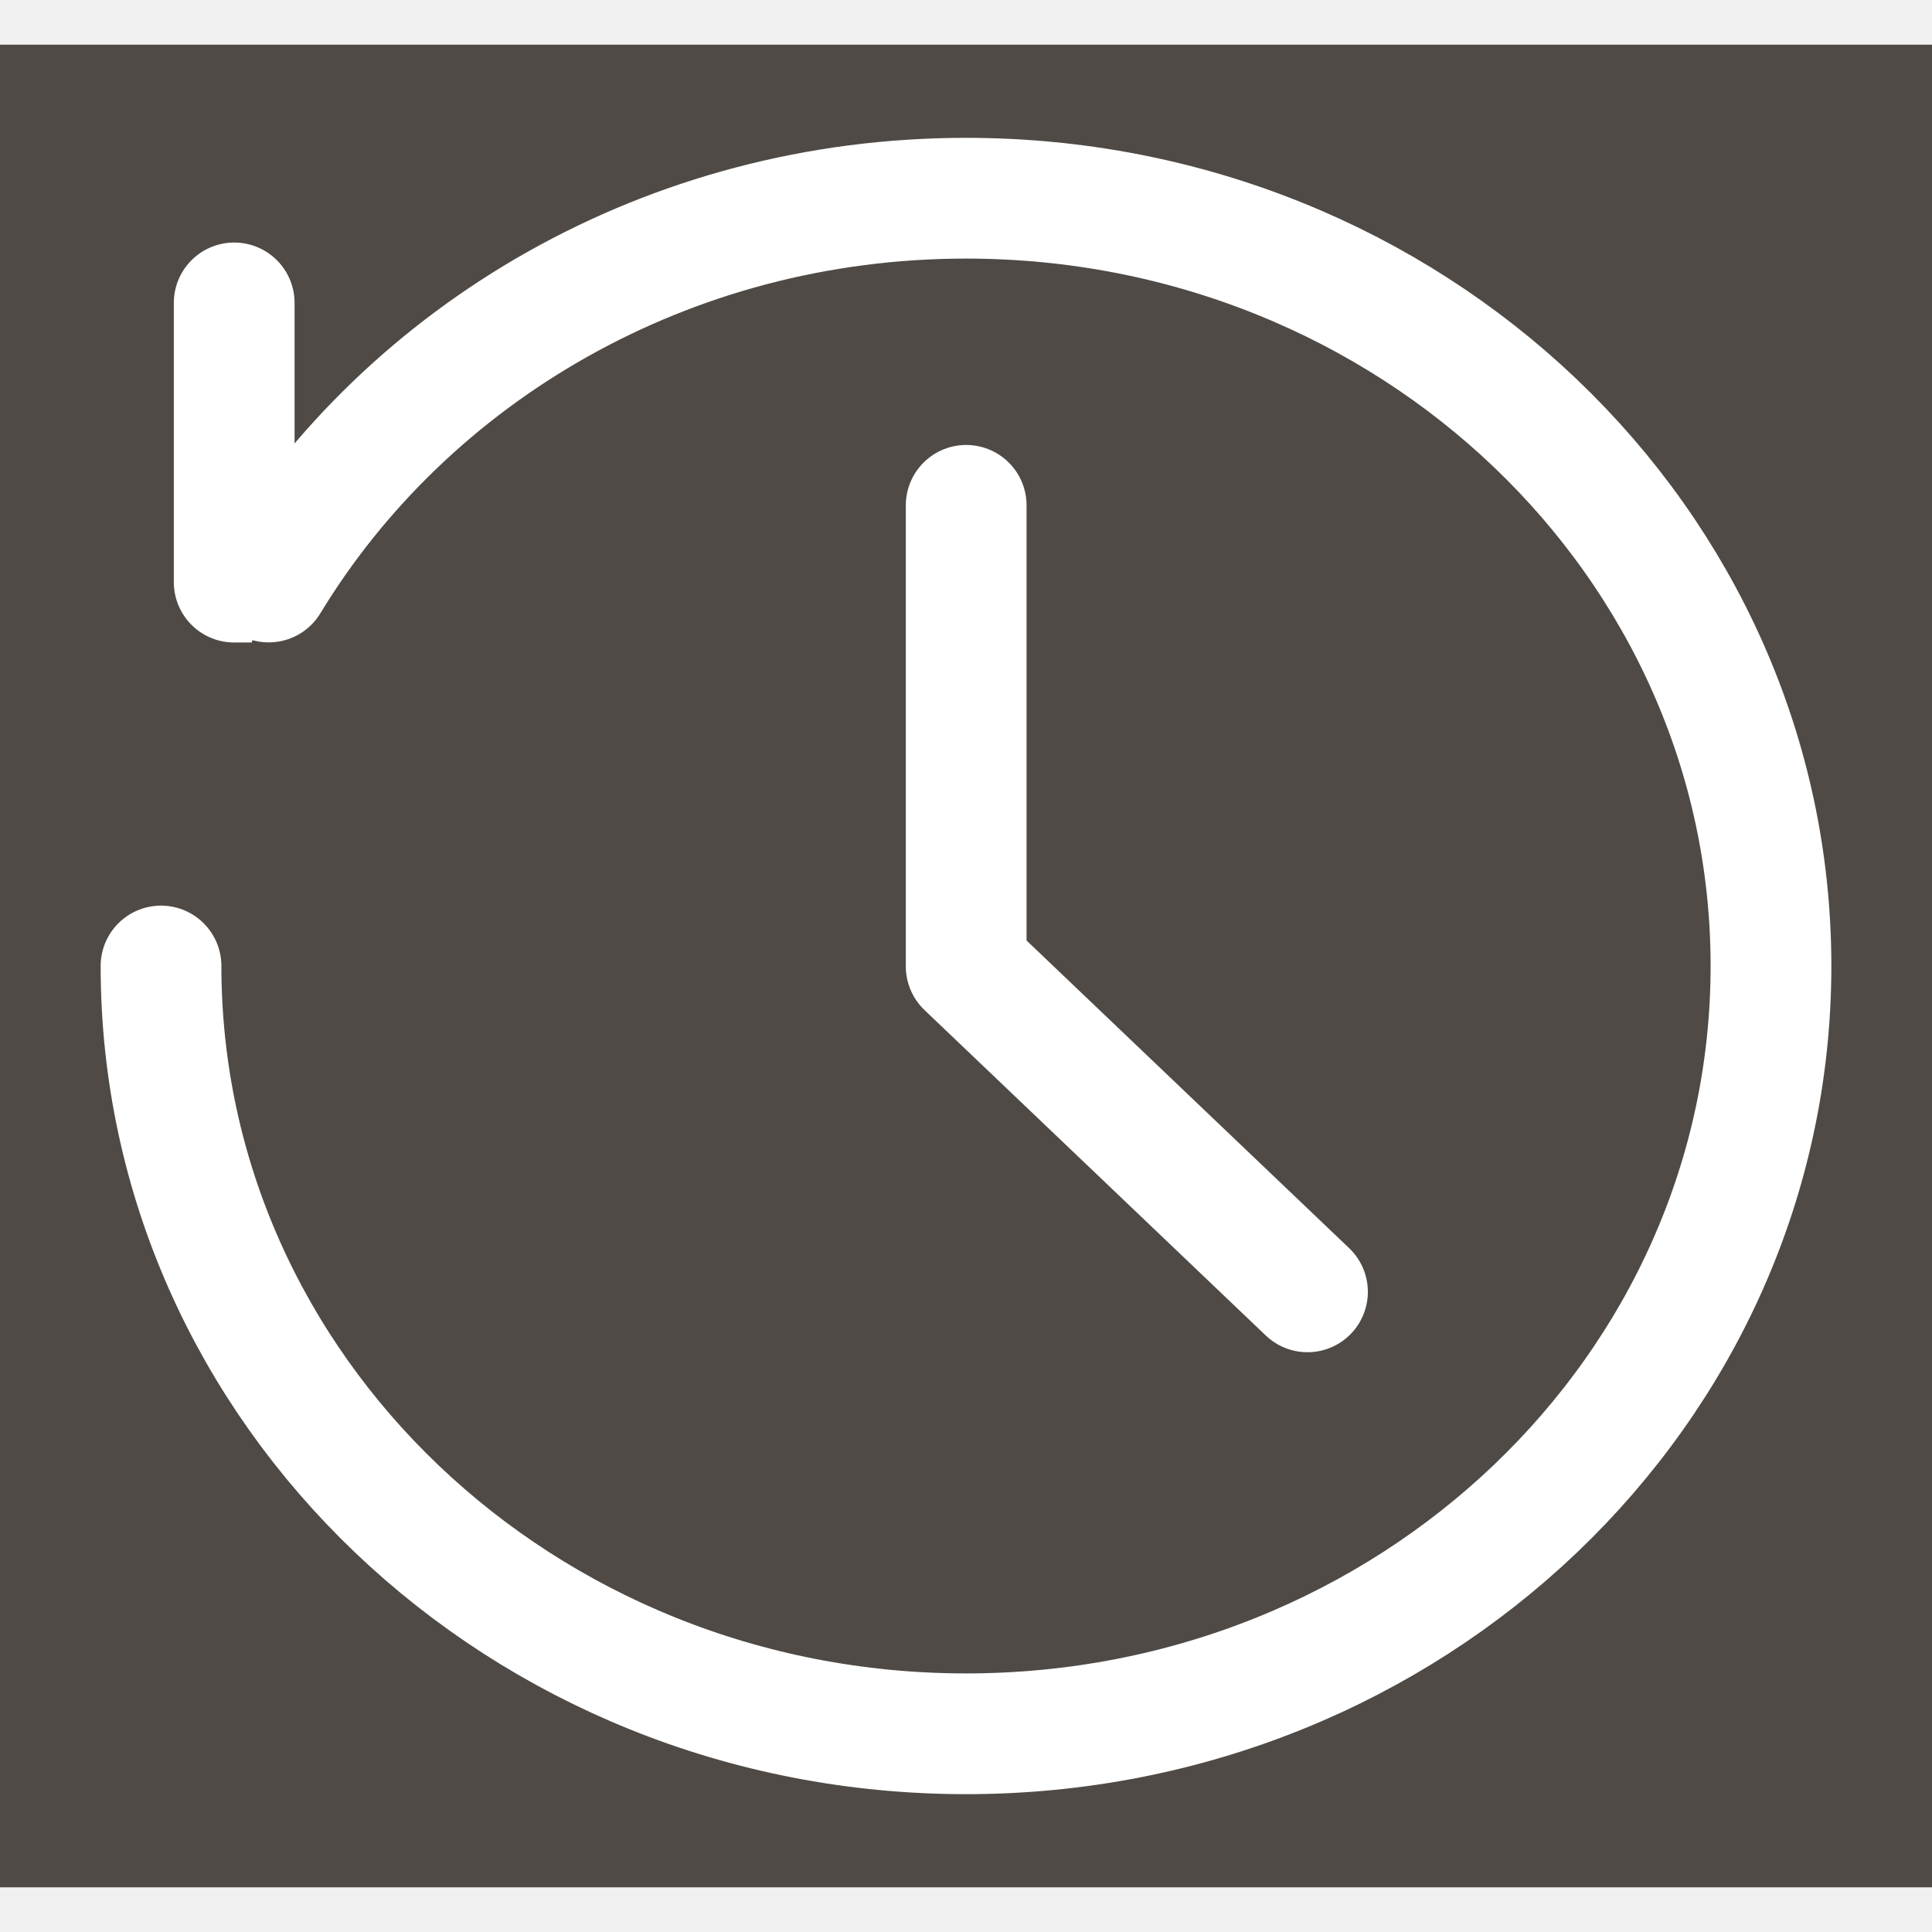
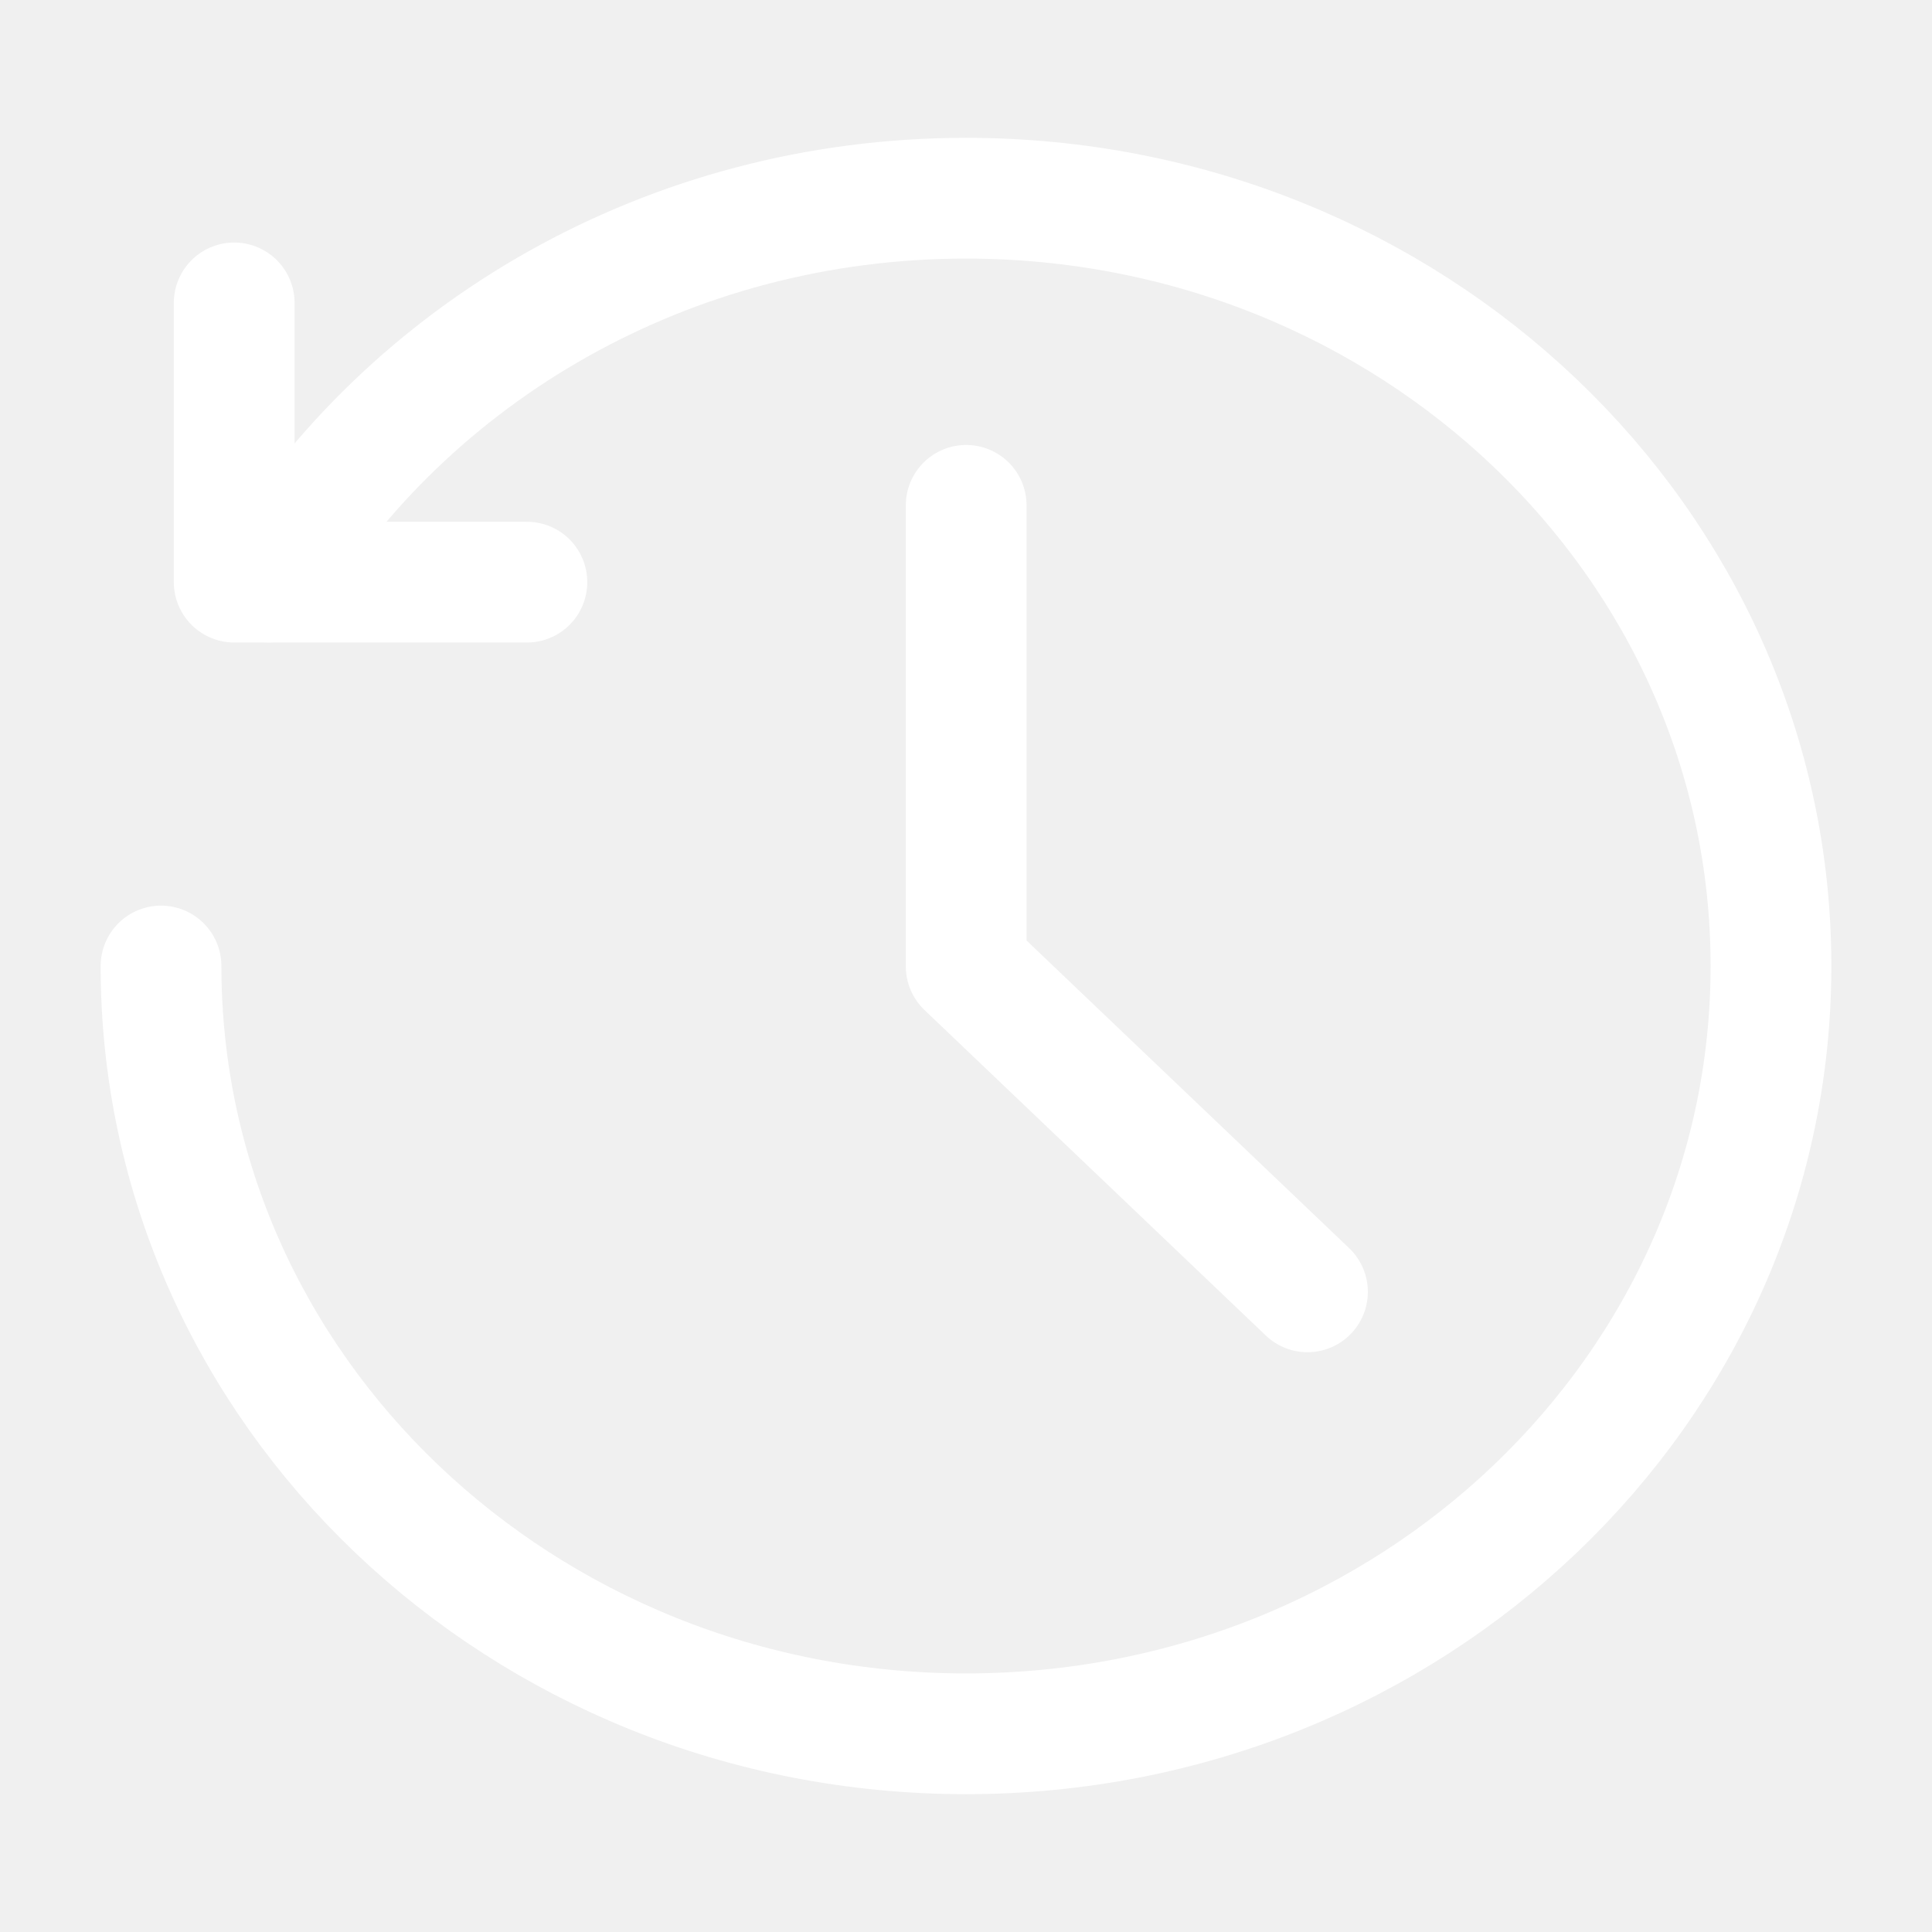
<svg xmlns="http://www.w3.org/2000/svg" width="32" height="32" viewBox="0 0 32 32" fill="none">
-   <path d="M0 0.74H32V31.26H0V0.74Z" fill="#4F4A45" />
-   <path d="M3.879 5.017V9.642H8.727" fill="#4F4A45" />
  <path d="M3.879 5.017V9.642H8.727" stroke="white" stroke-width="2" stroke-linecap="round" stroke-linejoin="round" />
-   <path d="M2.667 16C2.667 23.023 8.636 28.717 16 28.717C23.364 28.717 29.333 23.023 29.333 16C29.333 8.977 23.364 3.283 16 3.283C11.065 3.283 6.757 5.84 4.451 9.64" fill="#4F4A45" />
  <path d="M2.667 16C2.667 23.023 8.636 28.717 16 28.717C23.364 28.717 29.333 23.023 29.333 16C29.333 8.977 23.364 3.283 16 3.283C11.065 3.283 6.757 5.84 4.451 9.64" stroke="white" stroke-width="2" stroke-linecap="round" stroke-linejoin="round" />
-   <path d="M16.003 8.37L16.003 16.006L21.656 21.397" fill="#4F4A45" />
  <path d="M16.003 8.37L16.003 16.006L21.656 21.397" stroke="white" stroke-width="2" stroke-linecap="round" stroke-linejoin="round" />
</svg>
